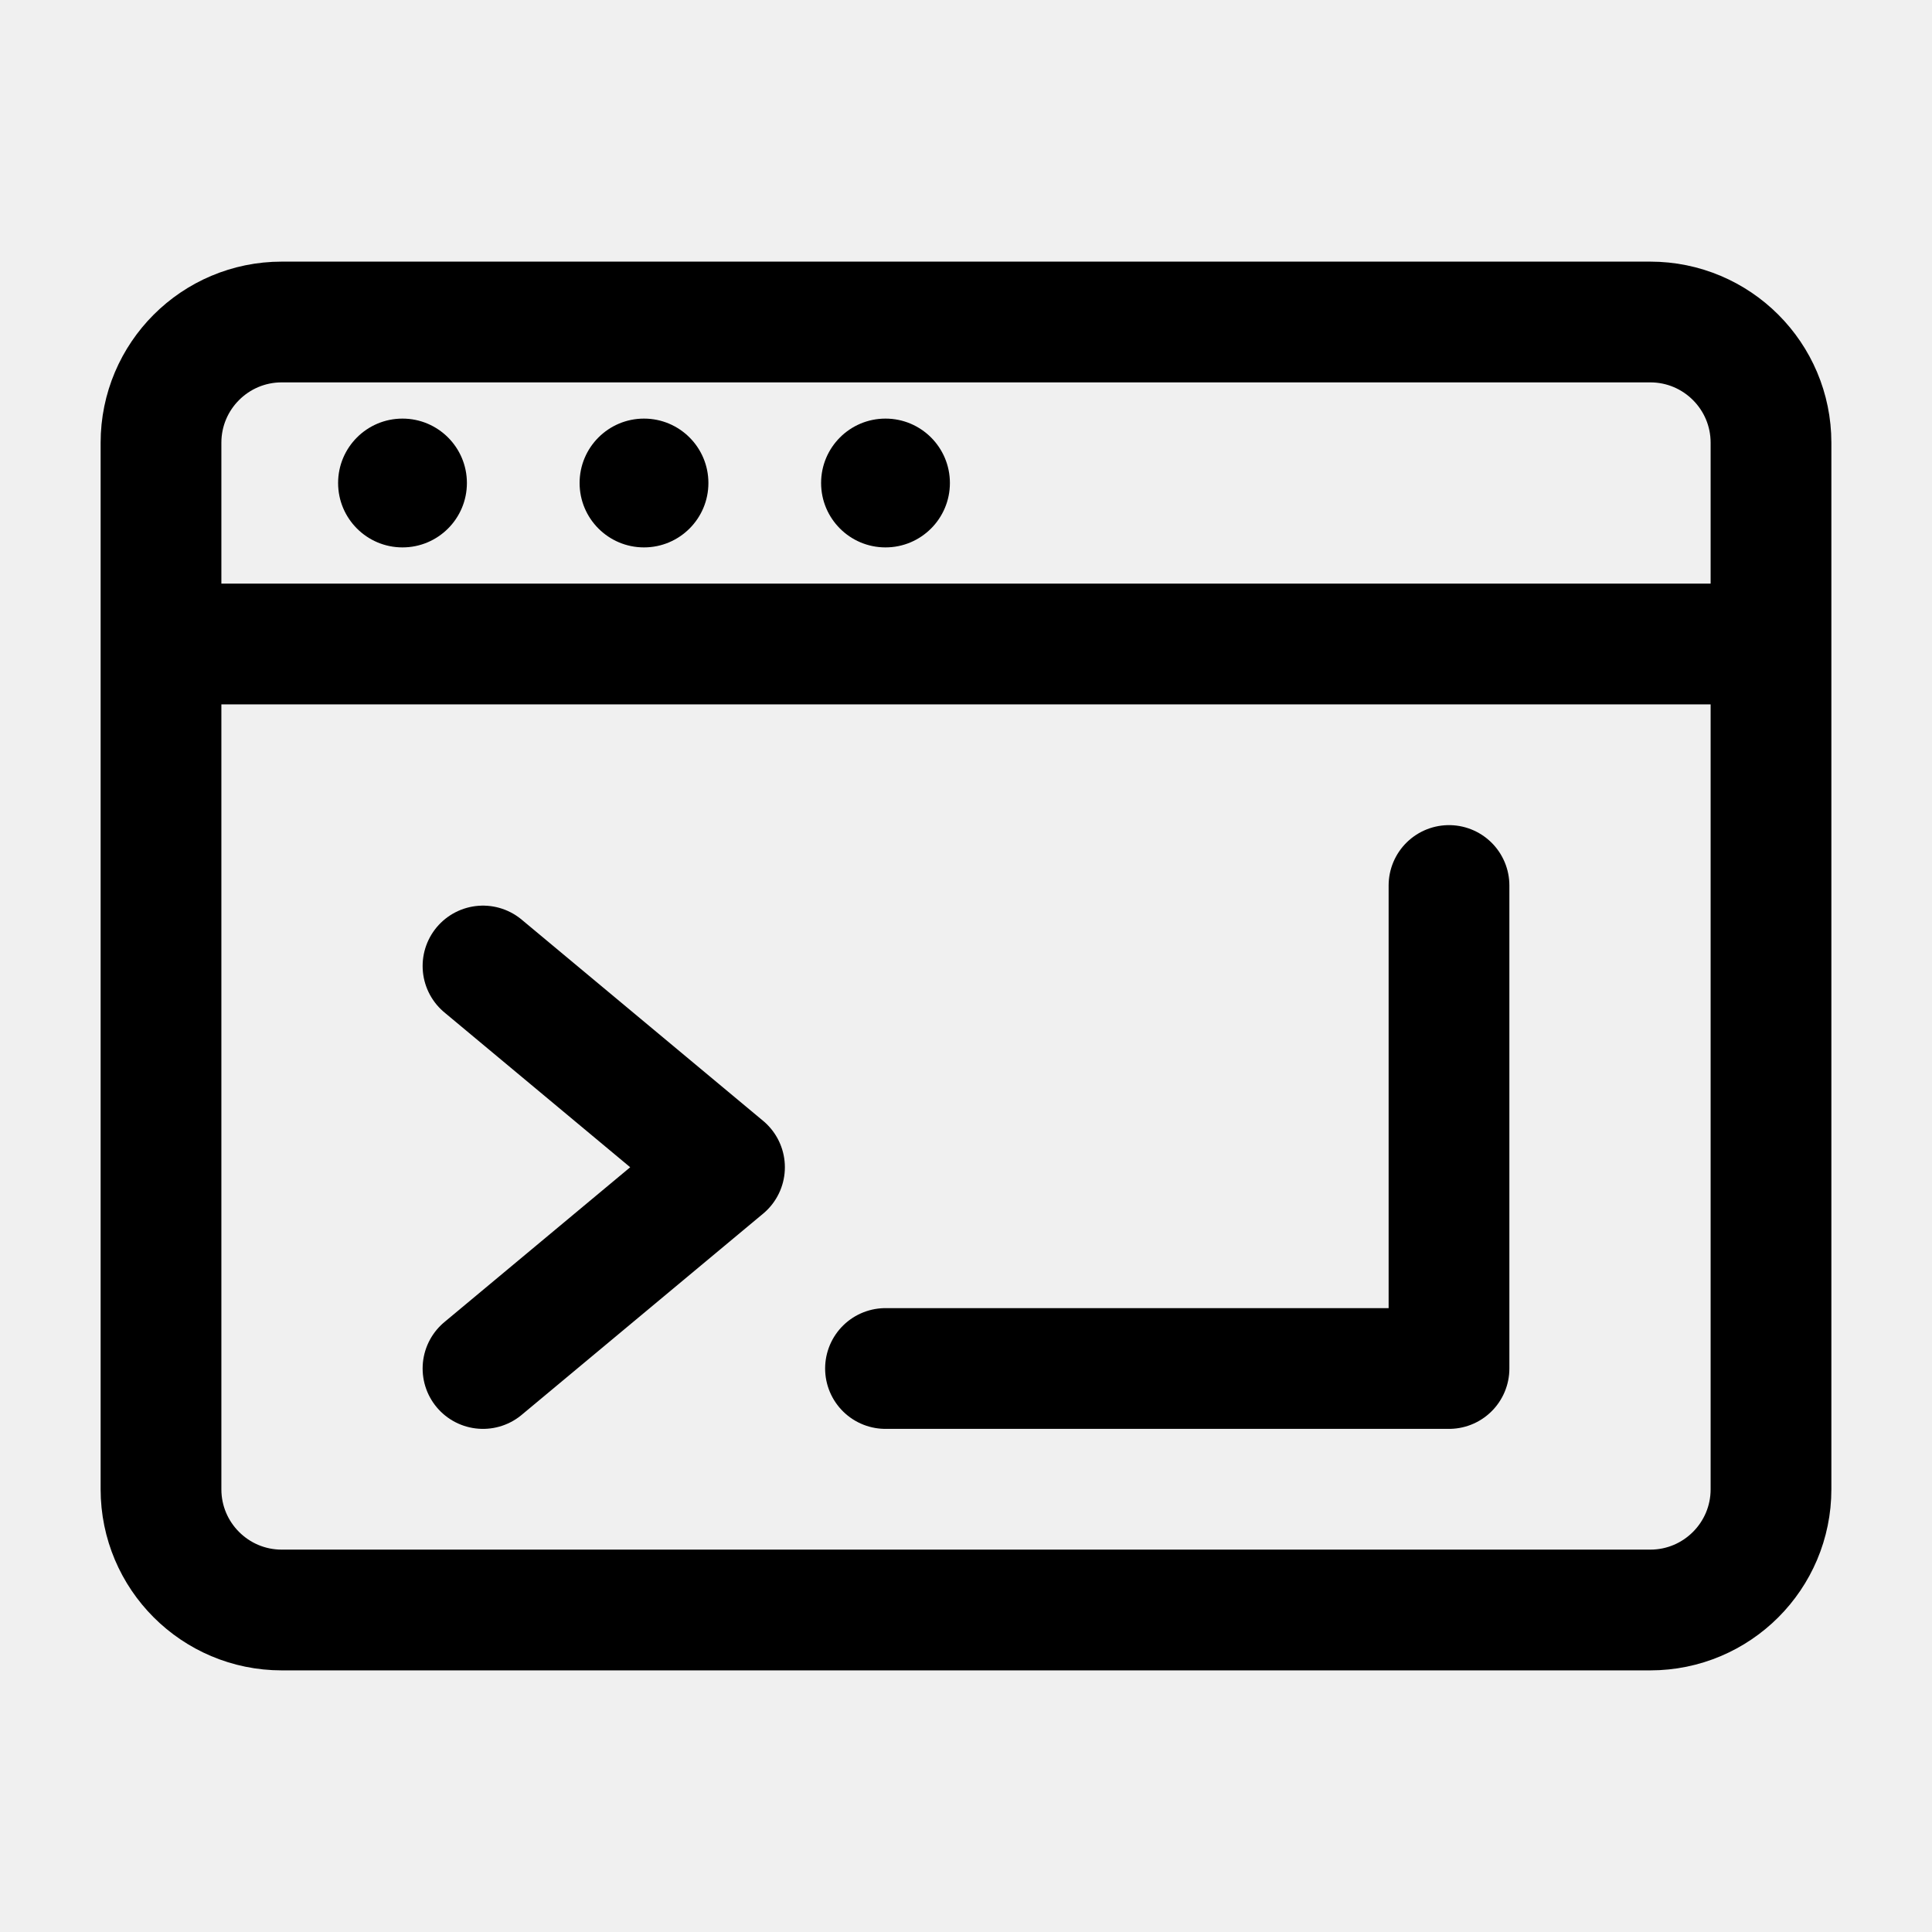
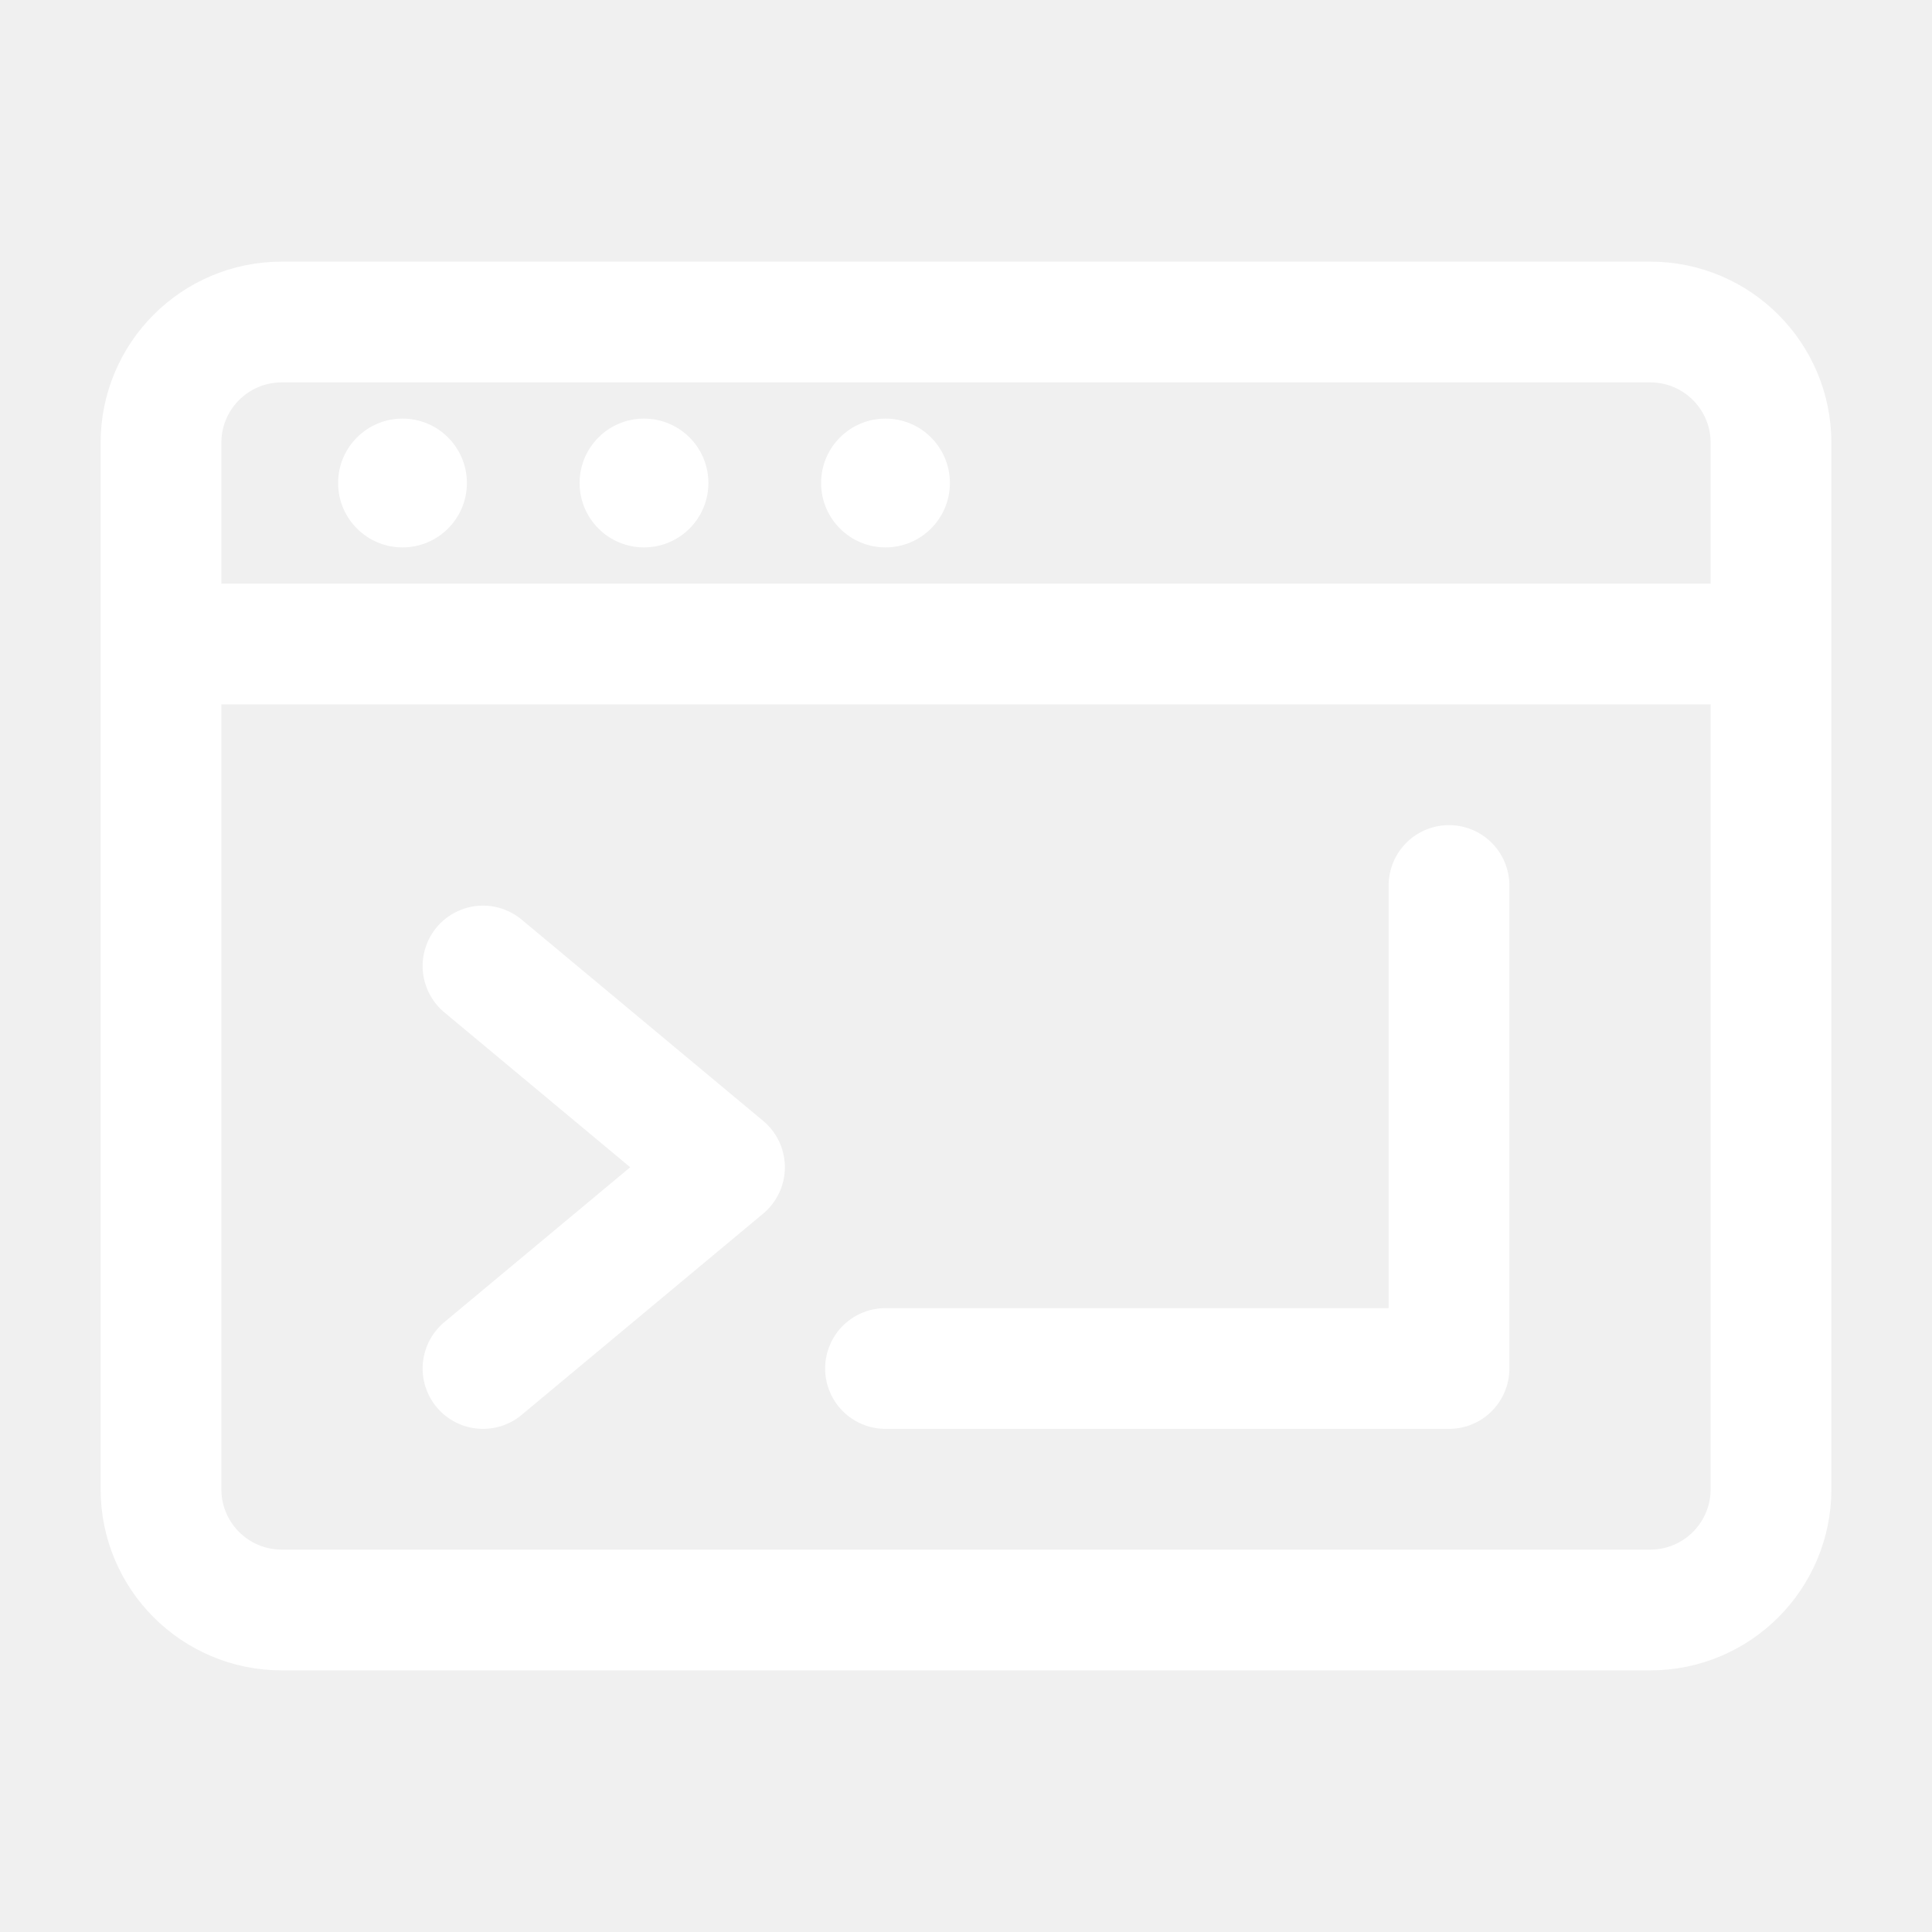
<svg xmlns="http://www.w3.org/2000/svg" viewBox="0 0 24 24">
-   <rect x="2" y="4" width="20" height="16" rx="1.5" fill="none" stroke="currentColor" stroke-width="1.5" />
-   <line x1="2" y1="8" x2="22" y2="8" stroke="currentColor" stroke-width="1.5" />
-   <circle cx="5" cy="6" r="0.8" fill="currentColor" />
-   <circle cx="8" cy="6" r="0.8" fill="currentColor" />
-   <circle cx="11" cy="6" r="0.8" fill="currentColor" />
-   <path d="M 6 12 L 9 14.5 L 6 17" fill="none" stroke="currentColor" stroke-width="1.5" stroke-linecap="round" stroke-linejoin="round" />
-   <path d="M 11 17 L 18 17 M 18 17 L 18 11" fill="none" stroke="currentColor" stroke-width="1.5" stroke-linecap="round" stroke-linejoin="round" />
+   <rect x="2" y="4" width="20" height="16" rx="1.5" fill="none" stroke="#ffffff" stroke-width="1.5" />
+   <line x1="2" y1="8" x2="22" y2="8" stroke="#ffffff" stroke-width="1.5" />
+   <circle cx="5" cy="6" r="0.8" fill="#ffffff" />
+   <circle cx="8" cy="6" r="0.8" fill="#ffffff" />
+   <circle cx="11" cy="6" r="0.8" fill="#ffffff" />
+   <path d="M 6 12 L 9 14.5 L 6 17" fill="none" stroke="#ffffff" stroke-width="1.5" stroke-linecap="round" stroke-linejoin="round" />
+   <path d="M 11 17 L 18 17 M 18 17 L 18 11" fill="none" stroke="#ffffff" stroke-width="1.5" stroke-linecap="round" stroke-linejoin="round" />
</svg>
